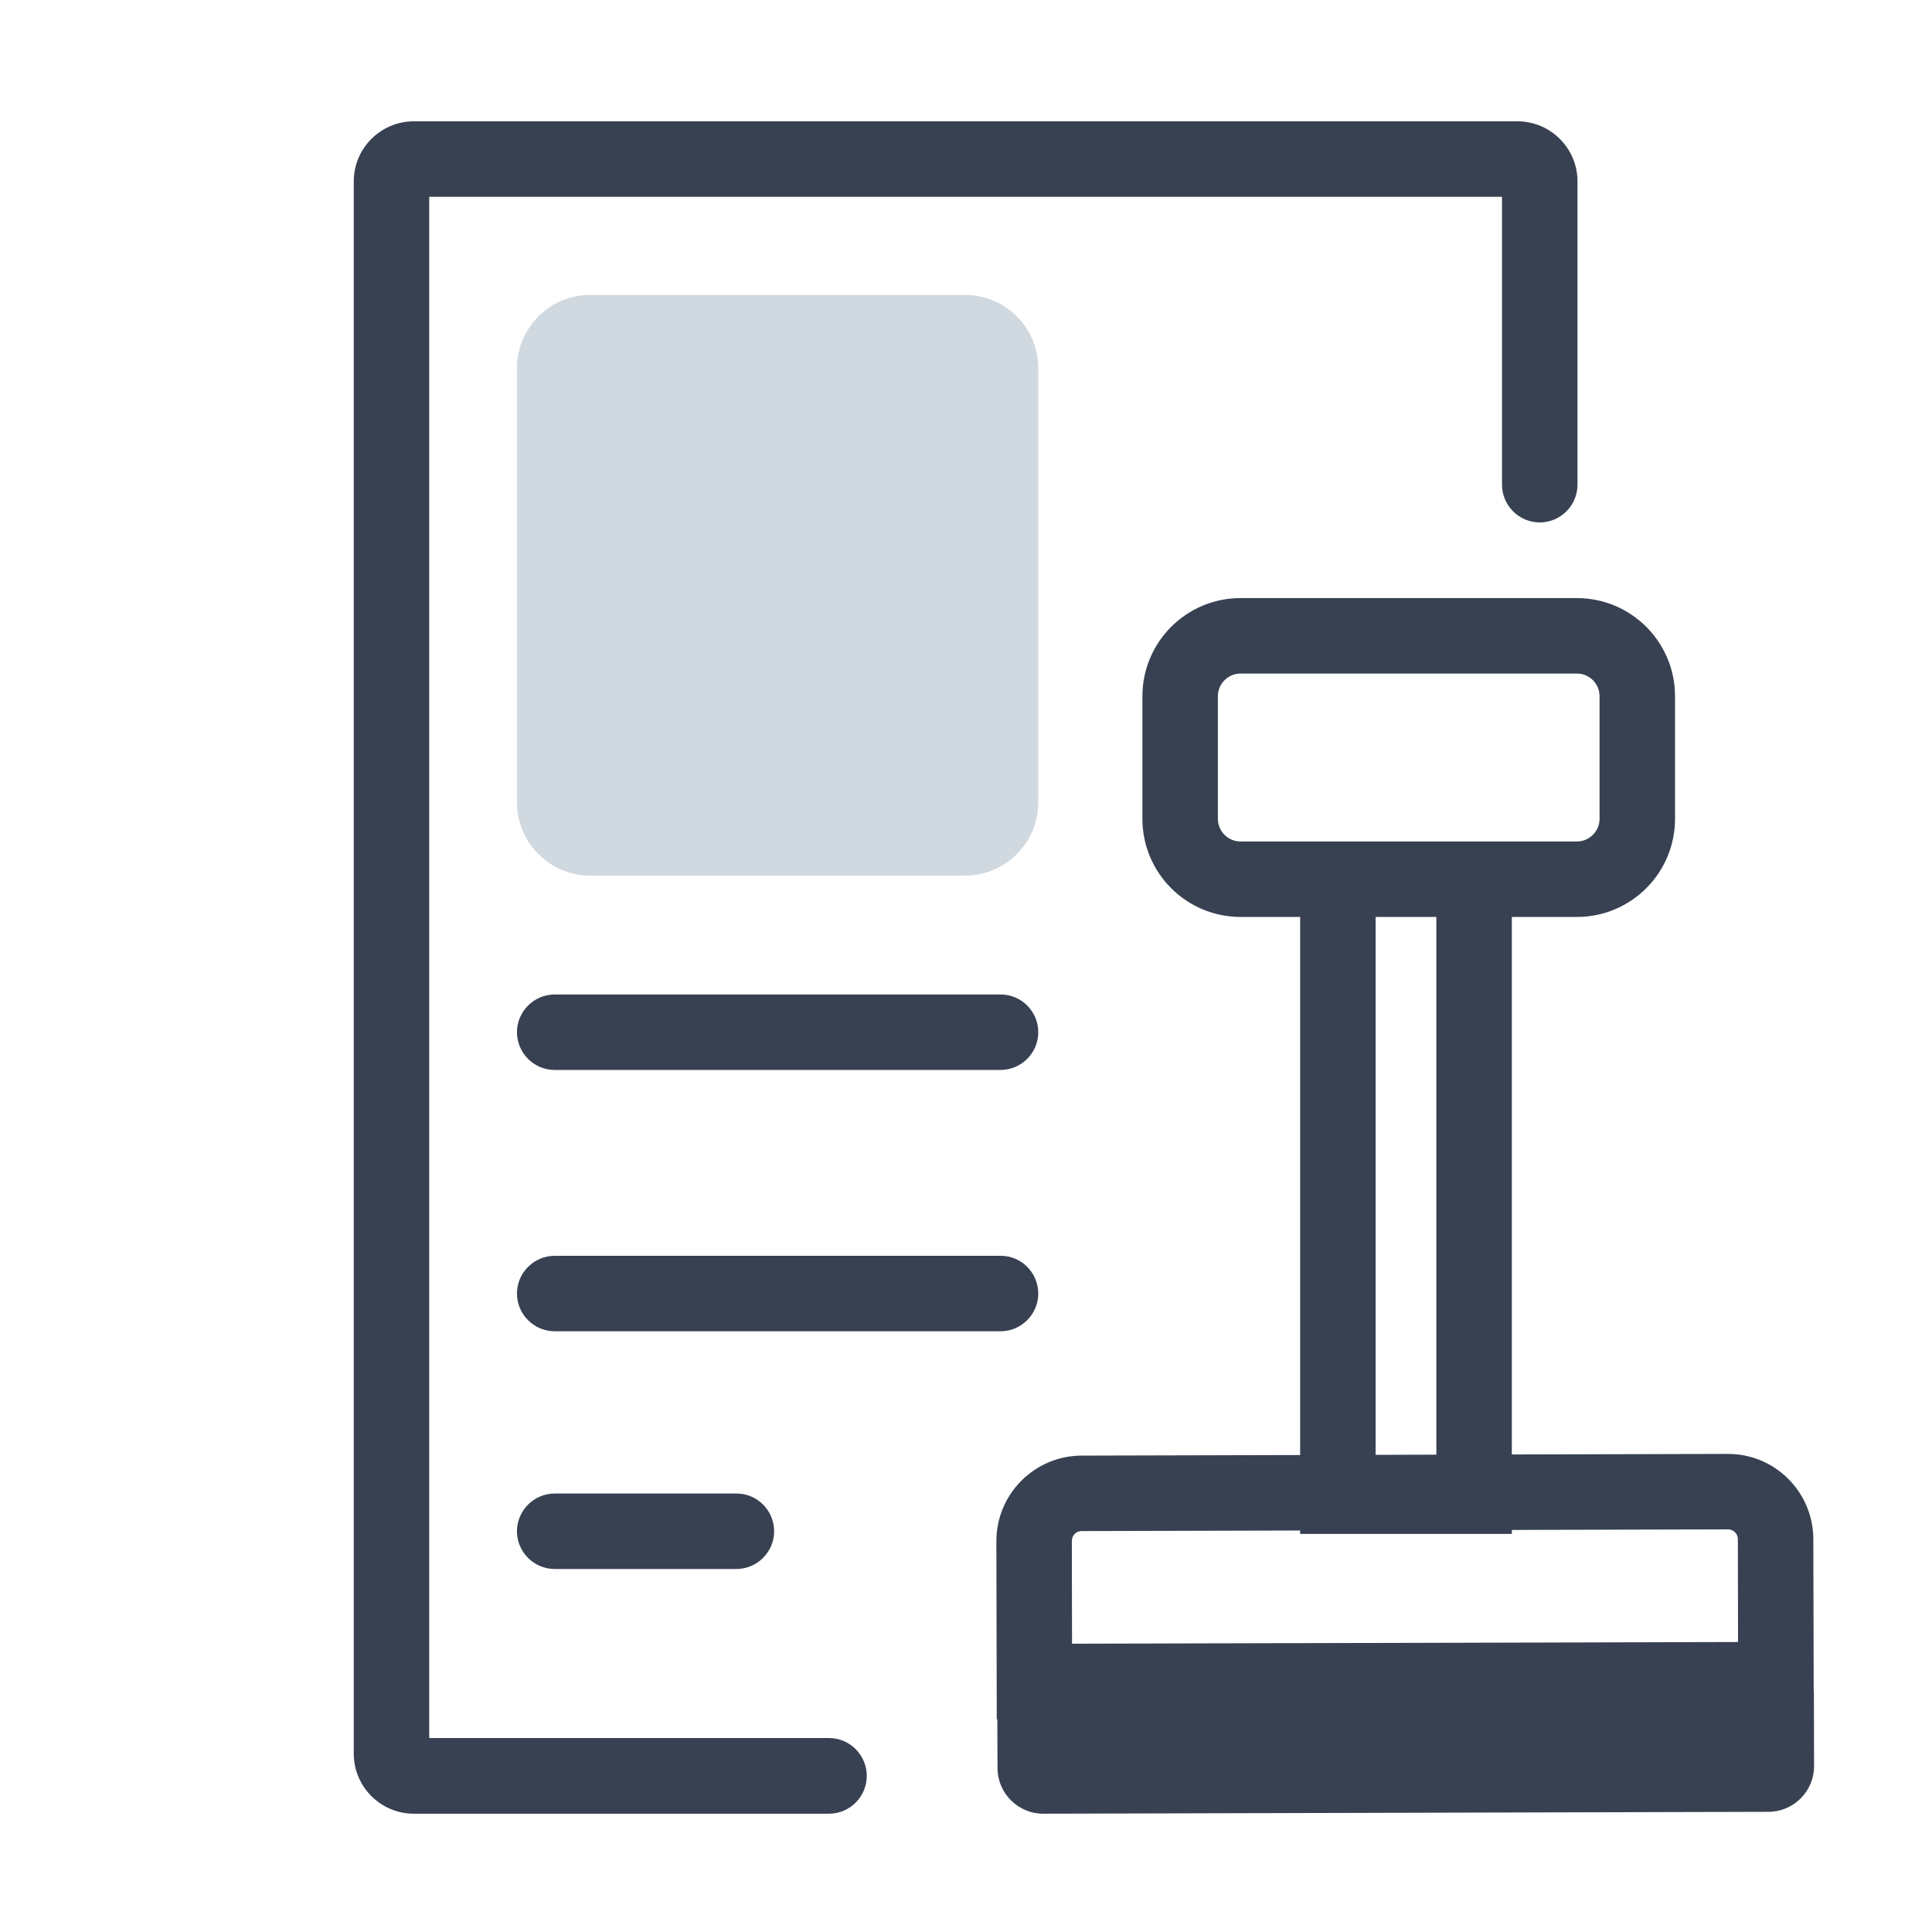
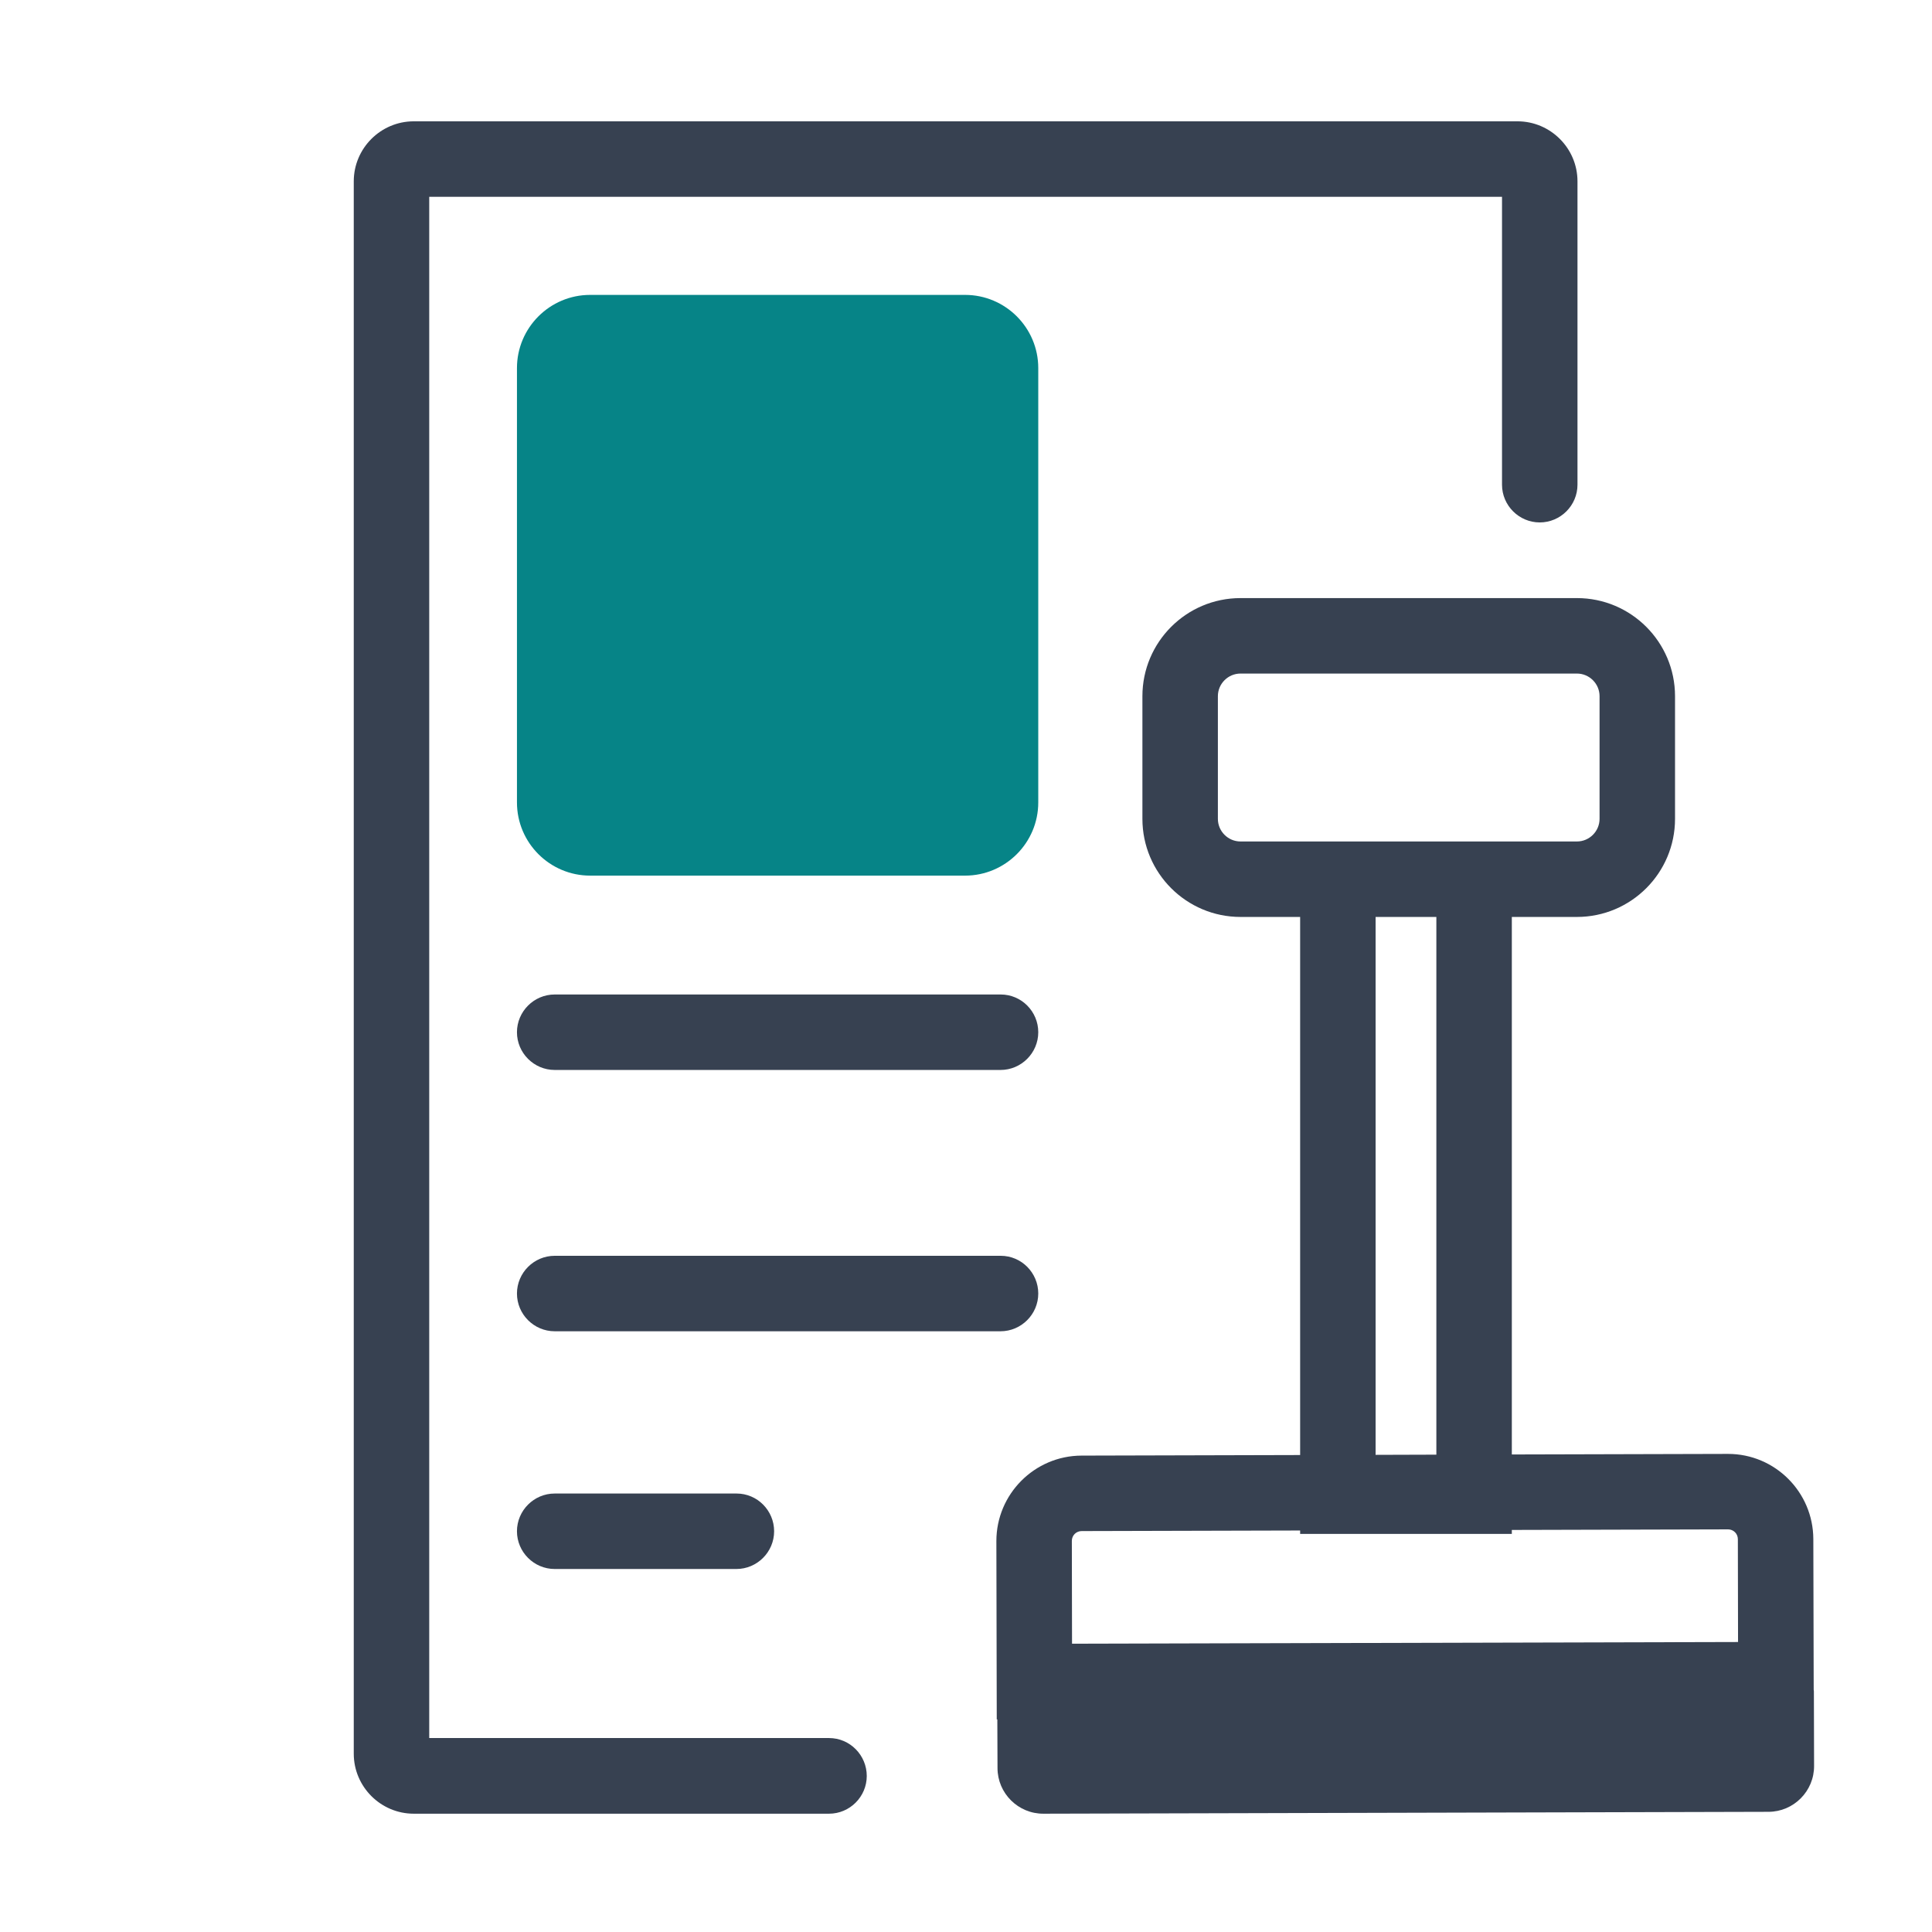
<svg xmlns="http://www.w3.org/2000/svg" width="800px" height="800px" viewBox="0 0 1024 1024" class="icon" version="1.1">
  <path d="M439.4 921.2H227.5V104.3h568.6v152.6c0 11 9 20 20 20s20-9 20-20V96.1c0-17.5-14.3-31.8-31.8-31.8h-585c-17.5 0-31.8 14.3-31.8 31.8v833.4c0 17.5 14.3 31.8 31.8 31.8h220.1c11 0 20-9 20-20s-8.9-20.1-20-20.1z" fill="#374151" />
  <path d="M530.4 527.1H294c-11 0-20 9-20 20s9 20 20 20h236.3c11 0 20-9 20-20s-8.9-20-19.9-20zM390.4 791.6H294c-11 0-20 9-20 20s9 20 20 20h96.3c11 0 20-9 20-20s-8.9-20-19.9-20zM530.4 665.6H294c-11 0-20 9-20 20s9 20 20 20h236.3c11 0 20-9 20-20s-8.9-20-19.9-20z" fill="#374151" />
  <path d="M961.4 897c0-0.5 0-1-0.1-1.4l-0.2-79.9c-0.1-24.9-20.3-45.1-45.2-45.1l-114.6 0.3V486h34.5c28.7 0 52-23.3 52-52v-65c0-28.7-23.3-52-52-52H657.5c-28.7 0-52 23.3-52 52v65c0 28.7 23.3 52 52 52h31.6v285.2l-115.9 0.3c-24.9 0.1-45.1 20.4-45.1 45.3l0.2 94.5h0.3l0.1 25.8c0 13.4 11 24.3 24.4 24.2l384.2-1c13.4 0 24.3-11 24.2-24.4l-0.1-38.9zM657.5 446c-6.6 0-12-5.4-12-12v-65c0-6.6 5.4-12 12-12h178.3c6.6 0 12 5.4 12 12v65c0 6.6-5.4 12-12 12H657.5z m71.6 40h32.2v285l-32.2 0.1V486zM573.3 811.5l115.8-0.3v1.8h112.2v-2.1l114.6-0.3c2.9 0 5.2 2.3 5.2 5.2l0.1 54.5-353 0.9-0.1-54.5c0-2.9 2.3-5.2 5.2-5.2z" fill="#374151" />
-   <path d="M511.5 464.1H312.8c-21.4 0-38.8-17.4-38.8-38.8V195.1c0-21.4 17.4-38.8 38.8-38.8h198.7c21.4 0 38.8 17.4 38.8 38.8v230.2c0 21.4-17.4 38.8-38.8 38.8z" fill="#D1D9E0" />
+   <path d="M511.5 464.1H312.8c-21.4 0-38.8-17.4-38.8-38.8V195.1c0-21.4 17.4-38.8 38.8-38.8h198.7c21.4 0 38.8 17.4 38.8 38.8v230.2c0 21.4-17.4 38.8-38.8 38.8z" fill="#068487" />
</svg>
